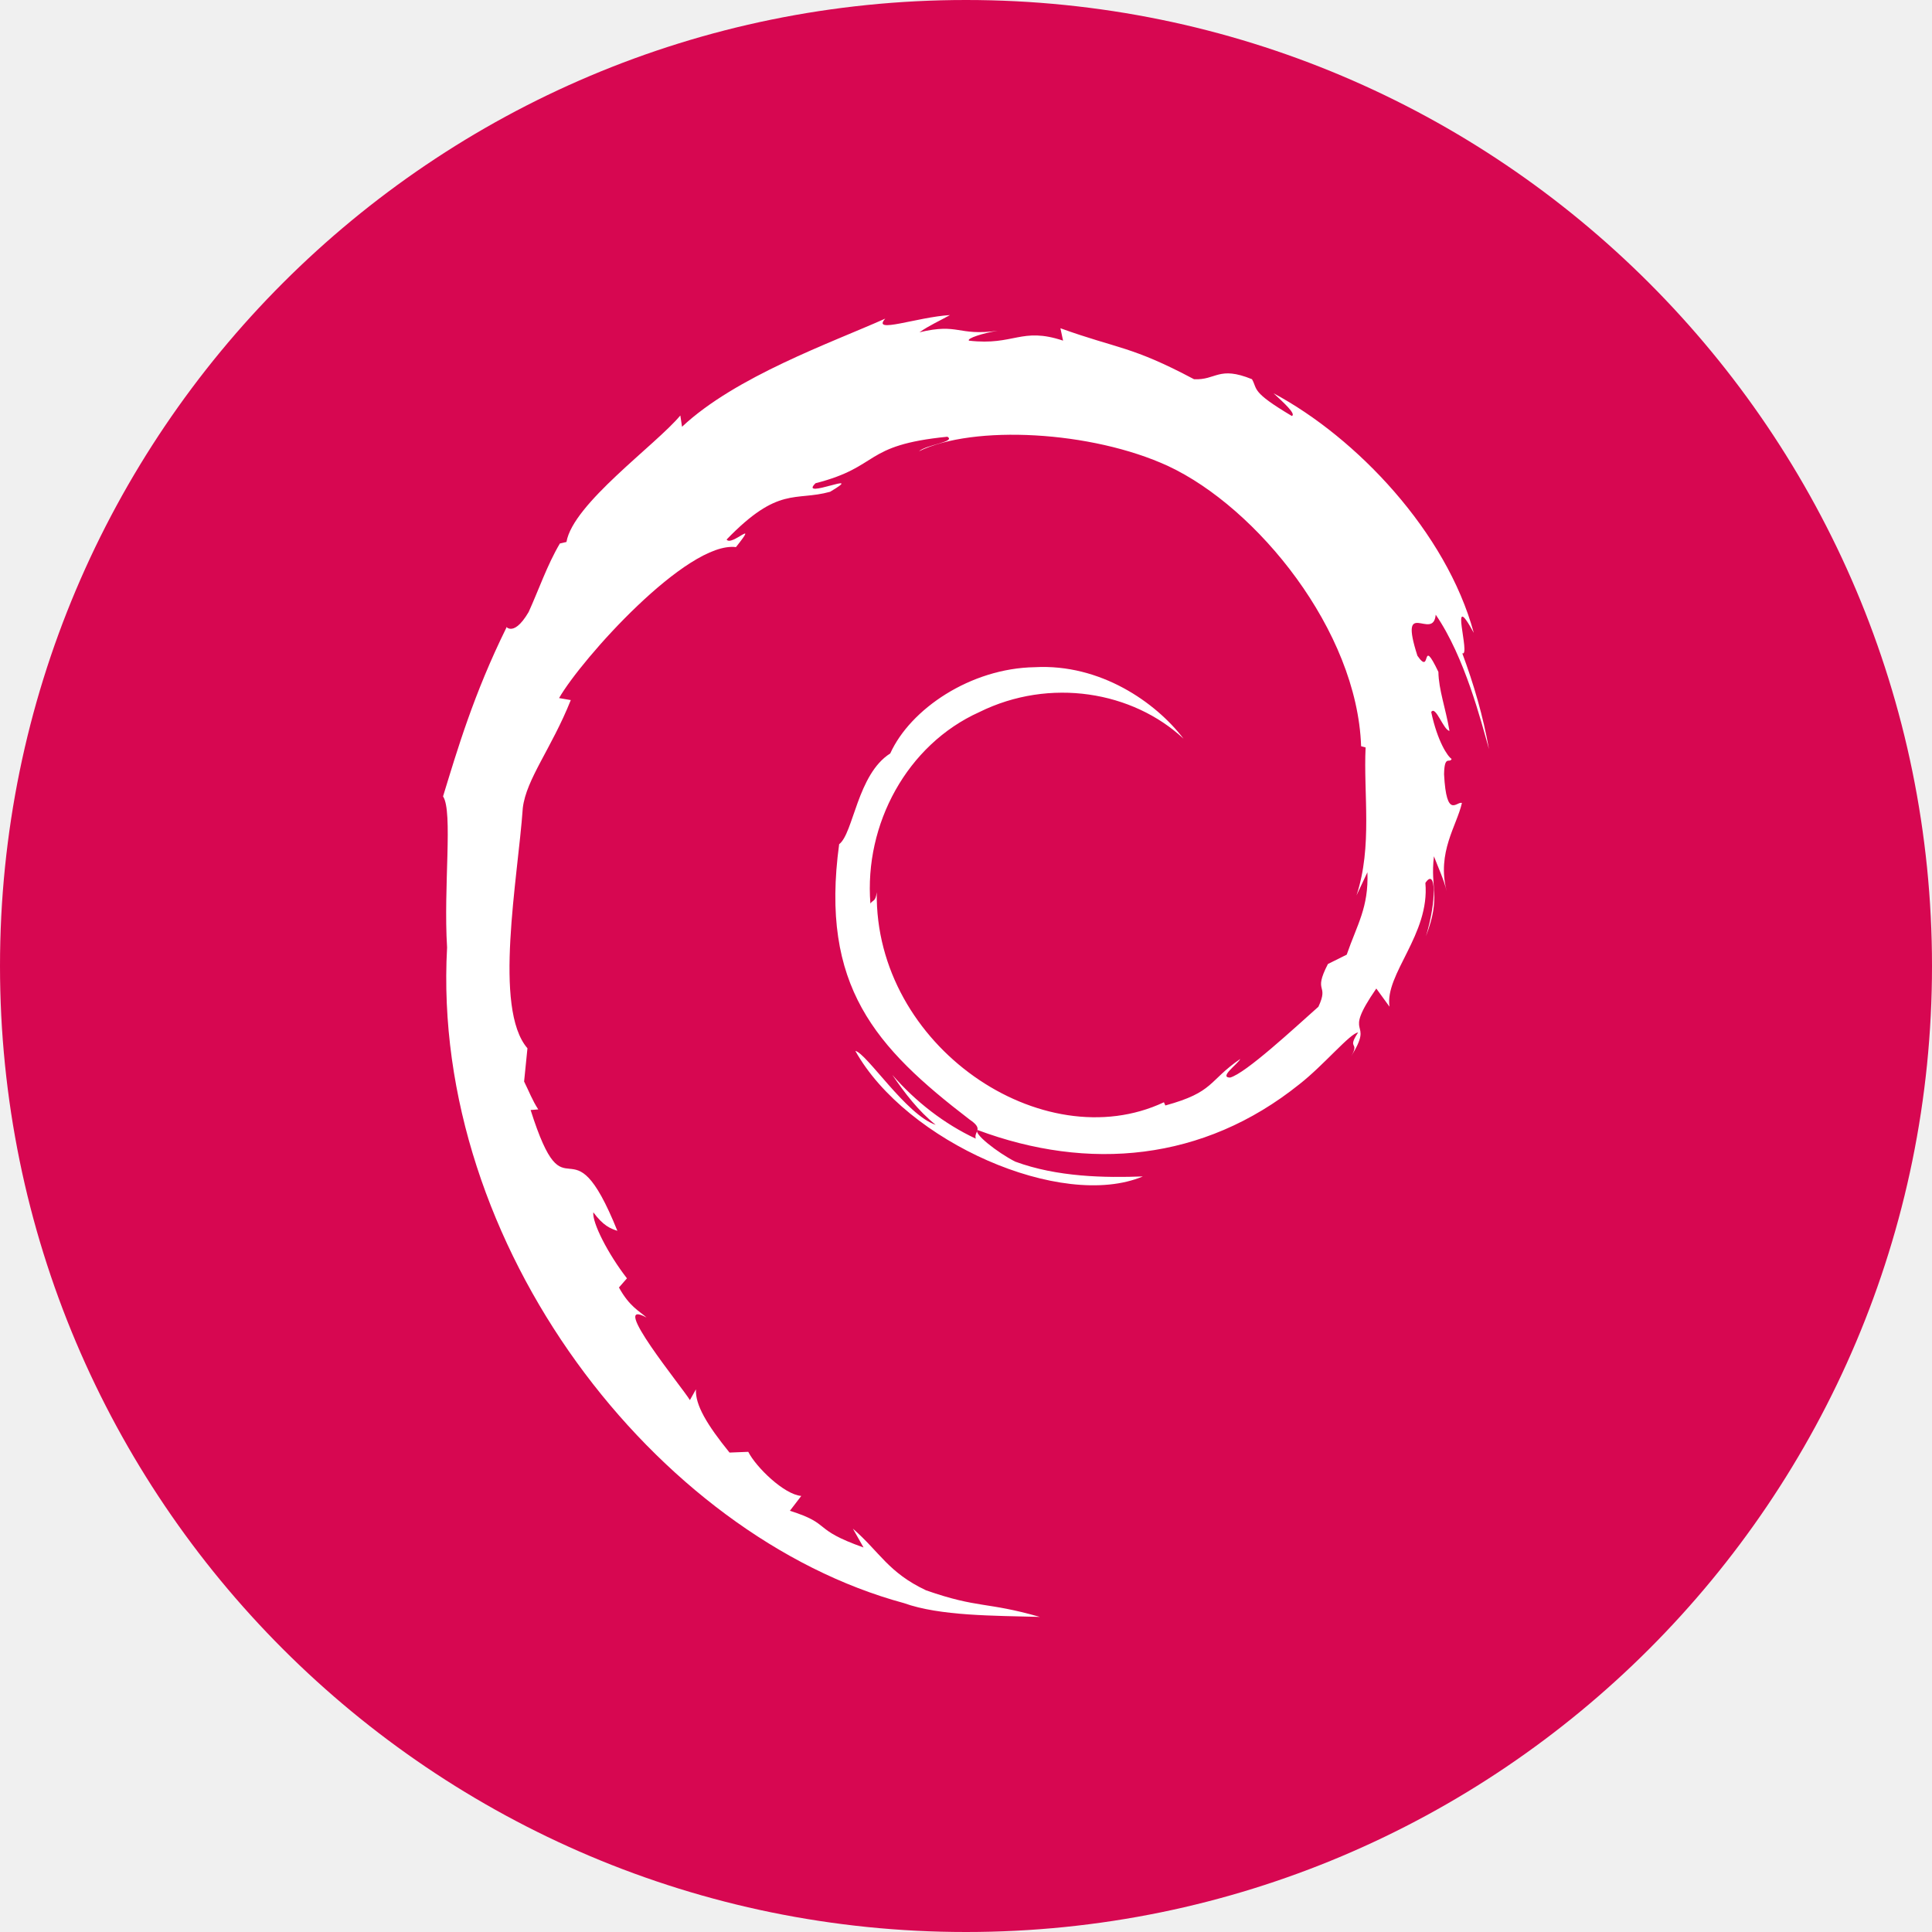
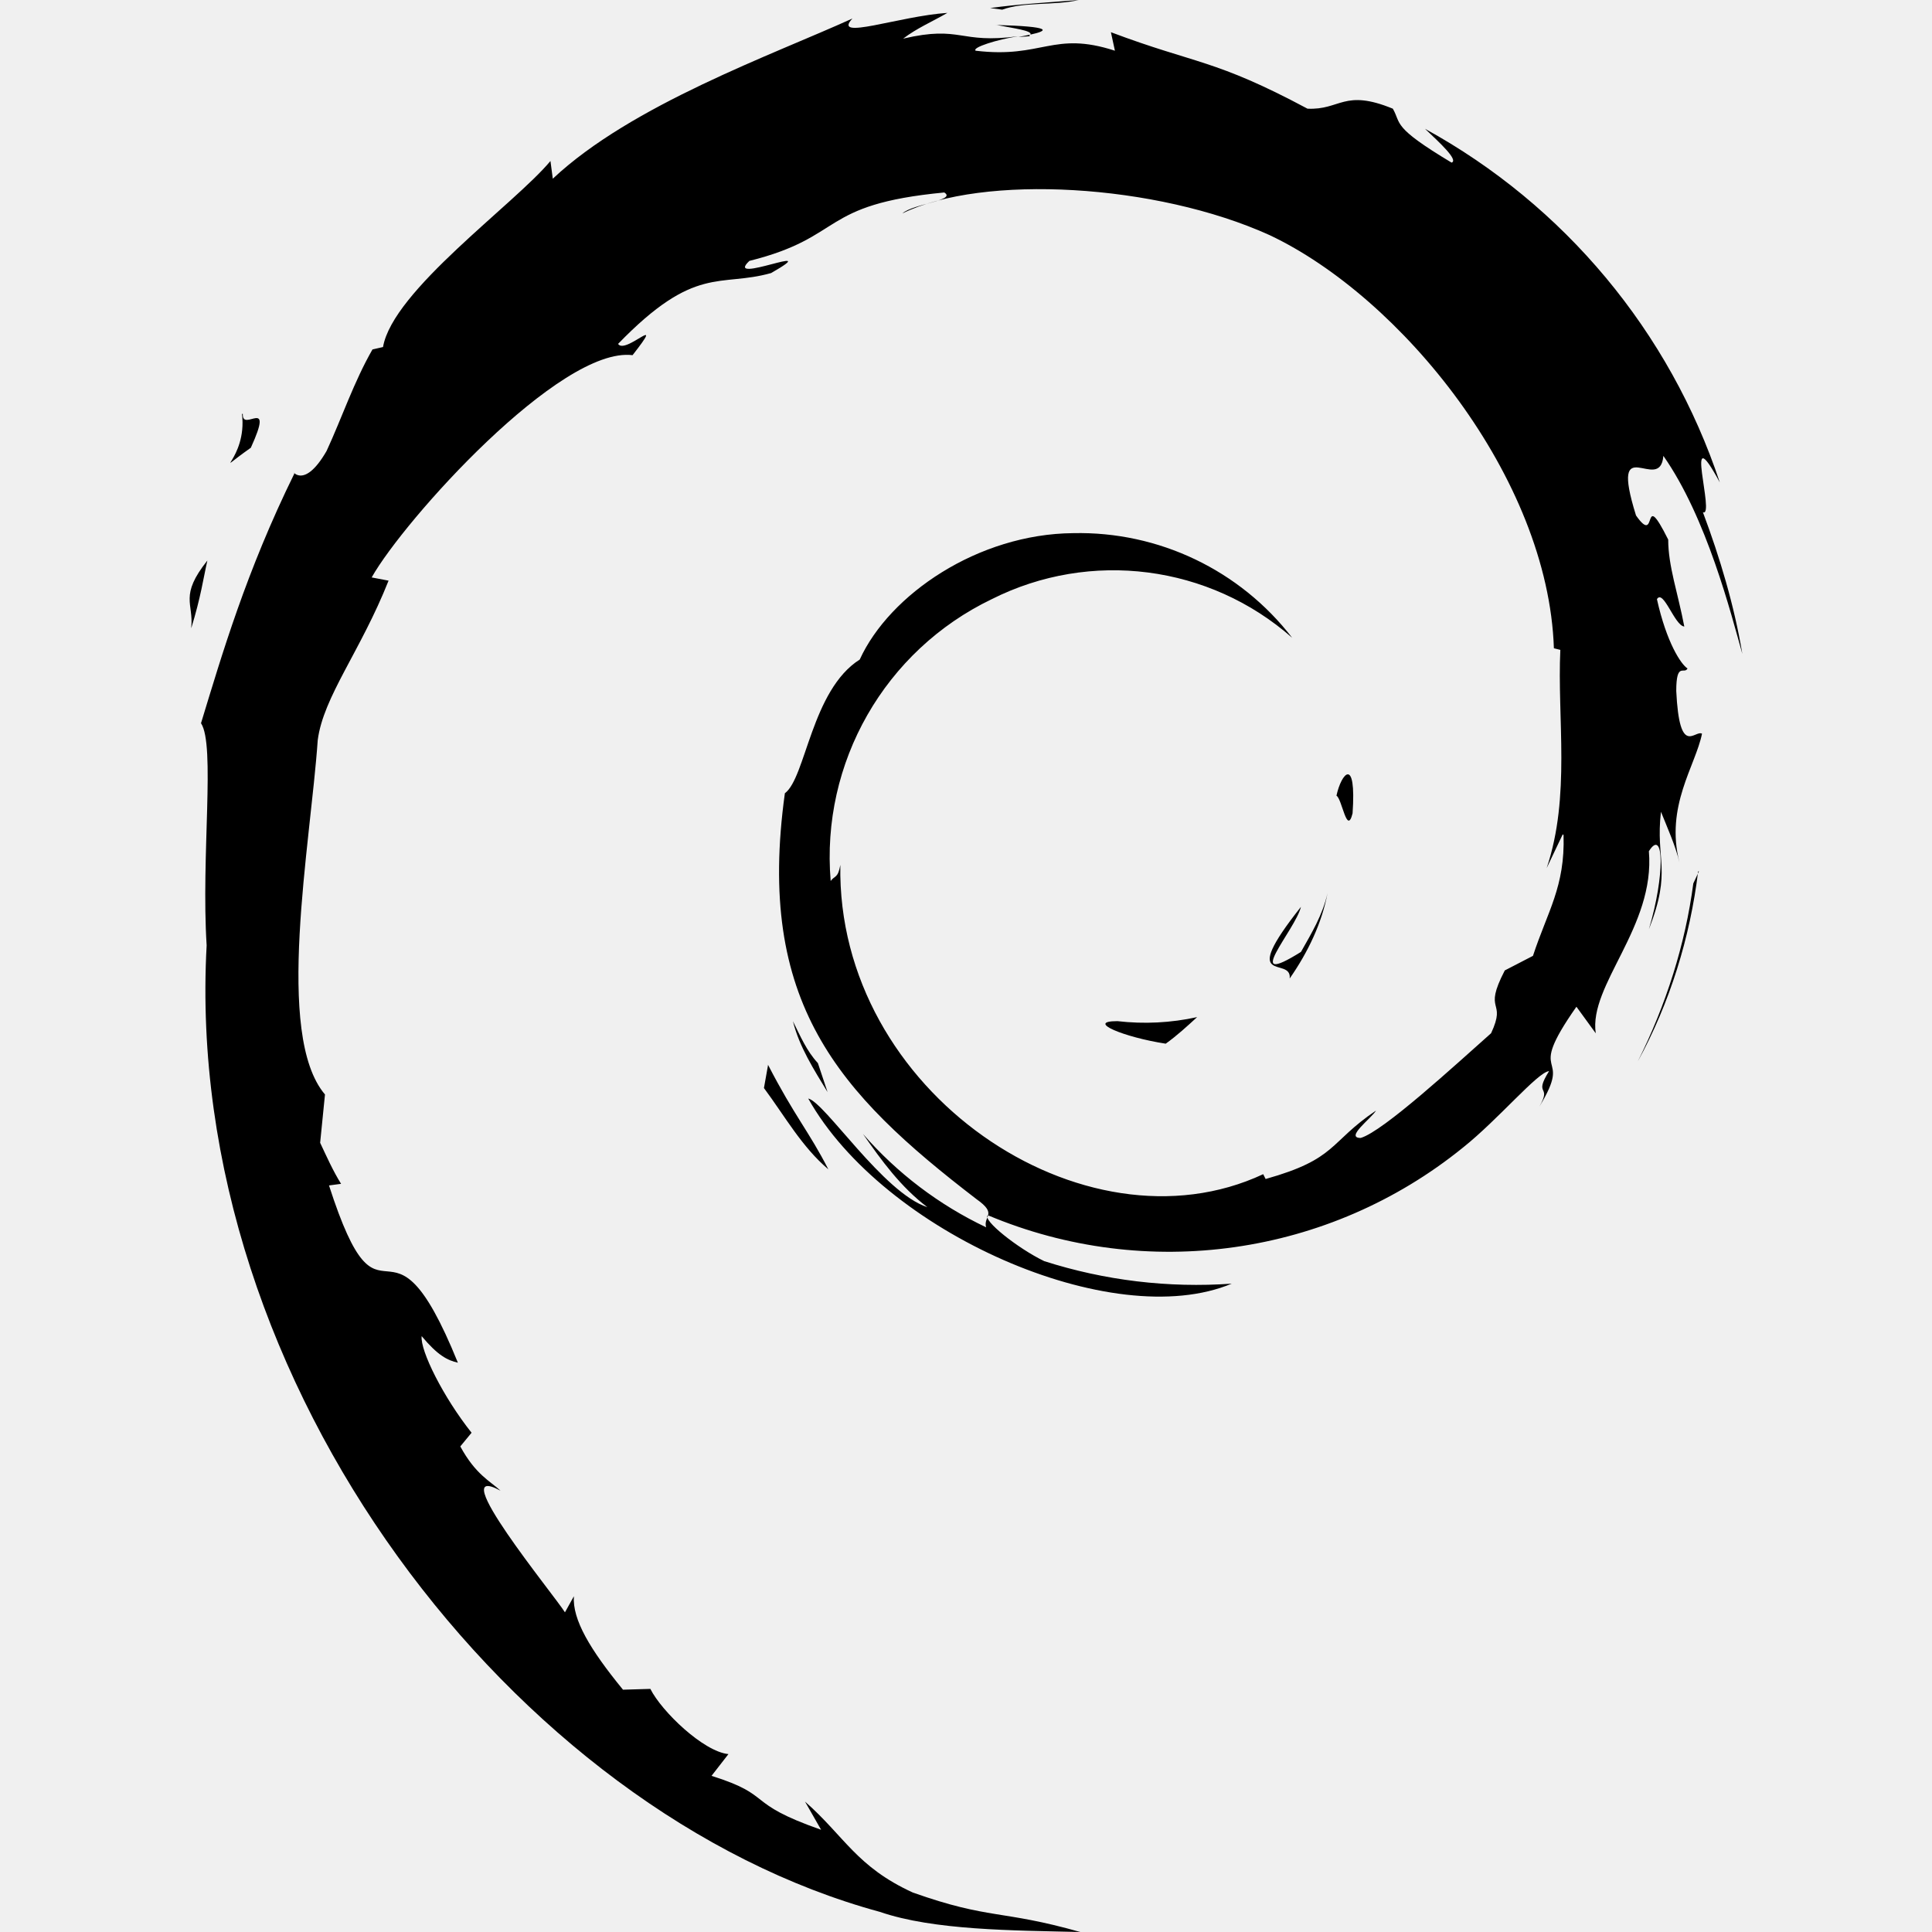
- <svg xmlns="http://www.w3.org/2000/svg" id="Layer_1" width="512" height="512" enable-background="new 0 0 515.91 728.5" version="1.1" viewBox="0 0 512 512" xml:space="preserve">
-   <g id="g7966" transform="translate(-2045.78,196.9903)">
-     <path id="path4894" d="m -733.623,72.268 c 0,203.805 -165.216,369.021 -369.021,369.021 -203.805,0 -369.021,-165.216 -369.021,-369.021 0,-203.805 165.216,-369.021 369.021,-369.021 203.805,0 369.021,165.216 369.021,369.021 z" transform="matrix(0.6937268,0,0,0.6937268,3066.714,8.875483)" style="fill:#d70751;fill-opacity:1;fill-rule:nonzero;stroke:none" />
-     <path id="path14-1" d="m 2408.16,34.171 c 0.347,9.309 -2.717,13.833 -5.487,21.832 l -4.982,2.478 c -4.073,7.914 0.404,5.025 -2.512,11.317 -6.366,5.653 -19.289,17.682 -23.428,18.784 -3.025,-0.066 2.046,-3.568 2.709,-4.936 -8.512,5.841 -6.832,8.77 -19.852,12.326 l -0.378,-0.852 c -32.097,15.105 -76.686,-14.823 -76.101,-55.652 -0.339,2.589 -0.975,1.942 -1.684,2.982 -1.657,-21.004 9.703,-42.1 28.86,-50.727 18.738,-9.271 40.705,-5.472 54.119,7.047 -7.367,-9.656 -22.044,-19.894 -39.426,-18.946 -17.035,0.277 -32.976,11.101 -38.293,22.857 -8.724,5.491 -9.741,21.177 -13.54,24.052 -5.121,37.607 9.622,53.848 34.563,72.964 3.915,2.643 1.102,3.048 1.626,5.059 -8.284,-3.876 -15.868,-9.733 -22.11,-16.904 3.314,4.843 6.885,9.552 11.505,13.251 -7.818,-2.639 -18.256,-18.931 -21.297,-19.594 13.467,24.113 54.631,42.289 76.197,33.269 -9.98,0.37 -22.653,0.204 -33.858,-3.938 -4.72,-2.424 -11.113,-7.437 -9.969,-8.373 29.423,10.985 59.809,8.315 85.264,-12.087 6.481,-5.048 13.555,-13.629 15.602,-13.744 -3.079,4.632 0.528,2.227 -1.838,6.315 6.443,-10.408 -2.809,-4.239 6.666,-17.971 l 3.499,4.817 c -1.31,-8.647 10.731,-19.135 9.506,-32.798 2.763,-4.177 3.079,4.501 0.15,14.11 4.065,-10.662 1.075,-12.377 2.115,-21.177 1.121,2.959 2.612,6.1 3.372,9.225 -2.651,-10.307 2.709,-17.351 4.042,-23.343 -1.318,-0.578 -4.088,4.554 -4.728,-7.614 0.096,-5.287 1.476,-2.77 2.004,-4.073 -1.033,-0.597 -3.757,-4.651 -5.41,-12.423 1.191,-1.83 3.206,4.736 4.84,5.001 -1.052,-6.177 -2.859,-10.889 -2.936,-15.632 -4.778,-9.98 -1.692,1.333 -5.56,-4.285 -5.086,-15.852 4.215,-3.68 4.848,-10.878 7.699,11.155 12.087,28.456 14.11,35.619 -1.541,-8.735 -4.027,-17.201 -7.066,-25.389 2.346,0.99 -3.772,-17.967 3.047,-5.414 -7.279,-26.76 -31.126,-51.768 -53.07,-63.497 2.678,2.454 6.065,5.537 4.855,6.023 -10.92,-6.493 -9.001,-7.005 -10.566,-9.749 -8.882,-3.618 -9.475,0.297 -15.351,0.008 -16.761,-8.893 -19.99,-7.949 -35.415,-13.513 l 0.701,3.283 c -11.101,-3.699 -12.935,1.395 -24.93,0.008 -0.728,-0.566 3.845,-2.065 7.614,-2.609 -10.735,1.418 -10.234,-2.119 -20.738,0.389 2.586,-1.815 5.329,-3.021 8.088,-4.562 -8.751,0.532 -20.9,5.094 -17.151,0.94 -14.276,6.373 -39.634,15.316 -53.864,28.66 l -0.447,-2.99 c -6.52,7.826 -28.433,23.374 -30.178,33.519 l -1.746,0.405 c -3.387,5.745 -5.587,12.253 -8.276,18.16 -4.435,7.564 -6.504,2.913 -5.872,4.1 -8.727,17.694 -13.07,32.56 -16.811,44.759 2.667,3.988 0.066,24.013 1.071,40.039 -4.377,79.16 55.555,156.012 121.068,173.752 9.602,3.441 23.878,3.318 36.023,3.657 -14.326,-4.1 -16.176,-2.169 -30.14,-7.036 -10.068,-4.747 -12.272,-10.161 -19.409,-16.353 l 2.824,4.99 c -13.987,-4.951 -8.134,-6.127 -19.517,-9.729 l 3.017,-3.934 c -4.535,-0.347 -12.01,-7.637 -14.052,-11.687 l -4.963,0.197 c -5.957,-7.344 -9.136,-12.65 -8.901,-16.761 l -1.603,2.859 c -1.815,-3.117 -21.929,-27.581 -11.494,-21.886 -1.938,-1.765 -4.516,-2.878 -7.309,-7.961 l 2.123,-2.424 c -5.013,-6.462 -9.24,-14.742 -8.916,-17.501 2.678,3.614 4.535,4.292 6.377,4.913 -12.681,-31.458 -13.394,-1.73 -22.992,-32.02 l 2.027,-0.162 c -1.553,-2.354 -2.505,-4.894 -3.753,-7.394 l 0.886,-8.805 c -9.124,-10.542 -2.551,-44.871 -1.229,-63.693 0.905,-7.652 7.618,-15.802 12.715,-28.583 l -3.105,-0.532 c 5.941,-10.357 33.916,-41.611 46.878,-40.008 6.277,-7.884 -1.248,-0.031 -2.478,-2.011 13.79,-14.268 18.125,-10.08 27.431,-12.65 10.03,-5.953 -8.612,2.327 -3.857,-2.269 17.351,-4.427 12.292,-10.072 34.922,-12.319 2.389,1.356 -5.537,2.096 -7.526,3.857 14.45,-7.074 45.734,-5.46 66.063,3.923 23.57,11.024 50.068,43.595 51.116,74.24 l 1.191,0.32 c -0.601,12.184 1.865,26.275 -2.416,39.214 l 2.894,-6.13" style="fill:#fff;fill-opacity:1" />
-   </g>
+ <svg xmlns="http://www.w3.org/2000/svg" role="img" viewBox="0 0 24 24">
+   <path d="M13.88 12.685c-.4 0 .08.2.601.28.14-.1.27-.22.39-.33a3.001 3.001 0 01-.99.05m2.14-.53c.23-.33.4-.69.47-1.06-.06.27-.2.5-.33.73-.75.47-.07-.27 0-.56-.8 1.01-.11.6-.14.89m.781-2.05c.05-.721-.14-.501-.2-.221.07.04.13.5.2.22M12.38.31c.2.04.45.07.42.12.23-.05.28-.1-.43-.12m.43.12l-.15.03.14-.01V.43m6.633 9.944c.02.64-.2.95-.38 1.5l-.35.181c-.28.54.03.35-.17.78-.44.39-1.34 1.22-1.62 1.301-.201 0 .14-.25.19-.34-.591.4-.481.6-1.371.85l-.03-.06c-2.221 1.04-5.303-1.02-5.253-3.842-.03.17-.07.13-.12.2a3.551 3.552 0 012.001-3.501 3.361 3.362 0 013.732.48 3.341 3.342 0 00-2.721-1.3c-1.18.01-2.281.76-2.651 1.57-.6.38-.67 1.47-.93 1.661-.361 2.601.66 3.722 2.38 5.042.27.19.08.21.12.35a4.702 4.702 0 01-1.53-1.16c.23.33.47.66.8.91-.55-.18-1.27-1.3-1.48-1.35.93 1.66 3.78 2.921 5.261 2.3a6.203 6.203 0 01-2.33-.28c-.33-.16-.77-.51-.7-.57a5.802 5.803 0 005.902-.84c.44-.35.93-.94 1.07-.95-.2.32.04.16-.12.44.44-.72-.2-.3.46-1.24l.24.33c-.09-.6.74-1.321.66-2.262.19-.3.2.3 0 .97.29-.74.08-.85.15-1.46.08.2.18.42.23.63-.18-.7.2-1.2.28-1.6-.09-.05-.28.3-.32-.53 0-.37.1-.2.14-.28-.08-.05-.26-.32-.38-.861.08-.13.22.33.34.34-.08-.42-.2-.75-.2-1.08-.34-.68-.12.1-.4-.3-.34-1.091.3-.25.34-.74.54.77.84 1.96.981 2.46-.1-.6-.28-1.2-.49-1.76.16.07-.26-1.241.21-.37A7.823 7.824 0 0017.702 1.6c.18.17.42.39.33.42-.75-.45-.62-.48-.73-.67-.61-.25-.65.02-1.06 0C15.082.73 14.862.8 13.8.4l.05.23c-.77-.25-.9.1-1.73 0-.05-.04.27-.14.53-.18-.741.1-.701-.14-1.431.03.17-.13.36-.21.55-.32-.6.04-1.44.35-1.18.07C9.6.68 7.847 1.3 6.867 2.22L6.838 2c-.45.54-1.96 1.611-2.08 2.311l-.131.03c-.23.4-.38.85-.57 1.261-.3.52-.45.2-.4.28-.6 1.22-.9 2.251-1.16 3.102.18.27 0 1.65.07 2.76-.3 5.463 3.84 10.776 8.363 12.006.67.23 1.65.23 2.49.25-.99-.28-1.12-.15-2.08-.49-.7-.32-.85-.7-1.34-1.13l.2.35c-.971-.34-.57-.42-1.361-.67l.21-.27c-.31-.03-.83-.53-.97-.81l-.34.01c-.41-.501-.63-.871-.61-1.161l-.111.2c-.13-.21-1.52-1.901-.8-1.511-.13-.12-.31-.2-.5-.55l.14-.17c-.35-.44-.64-1.02-.62-1.2.2.24.32.3.45.33-.88-2.172-.93-.12-1.601-2.202l.15-.02c-.1-.16-.18-.34-.26-.51l.06-.6c-.63-.74-.18-3.102-.09-4.402.07-.54.53-1.1.88-1.981l-.21-.04c.4-.71 2.341-2.872 3.241-2.761.43-.55-.09 0-.18-.14.96-.991 1.26-.7 1.901-.88.7-.401-.6.16-.27-.151 1.2-.3.85-.7 2.421-.85.16.1-.39.14-.52.26 1-.49 3.151-.37 4.562.27 1.63.77 3.461 3.011 3.531 5.132l.08.02c-.04.85.13 1.821-.17 2.711l.2-.42M9.54 13.236l-.05.28c.26.35.47.73.8 1.01-.24-.47-.42-.66-.75-1.3m.62-.02c-.14-.15-.22-.34-.31-.52.08.32.26.6.43.88l-.12-.36m10.945-2.382l-.07.15c-.1.76-.34 1.511-.69 2.212.4-.73.65-1.541.75-2.362M12.45.12c.27-.1.66-.05.95-.12-.37.03-.74.05-1.1.1l.15.02M3.006 5.142c.07.57-.43.8.11.42.3-.66-.11-.18-.1-.42m-.64 2.661c.12-.39.15-.62.2-.84-.35.44-.17.53-.2.83" />
</svg>
